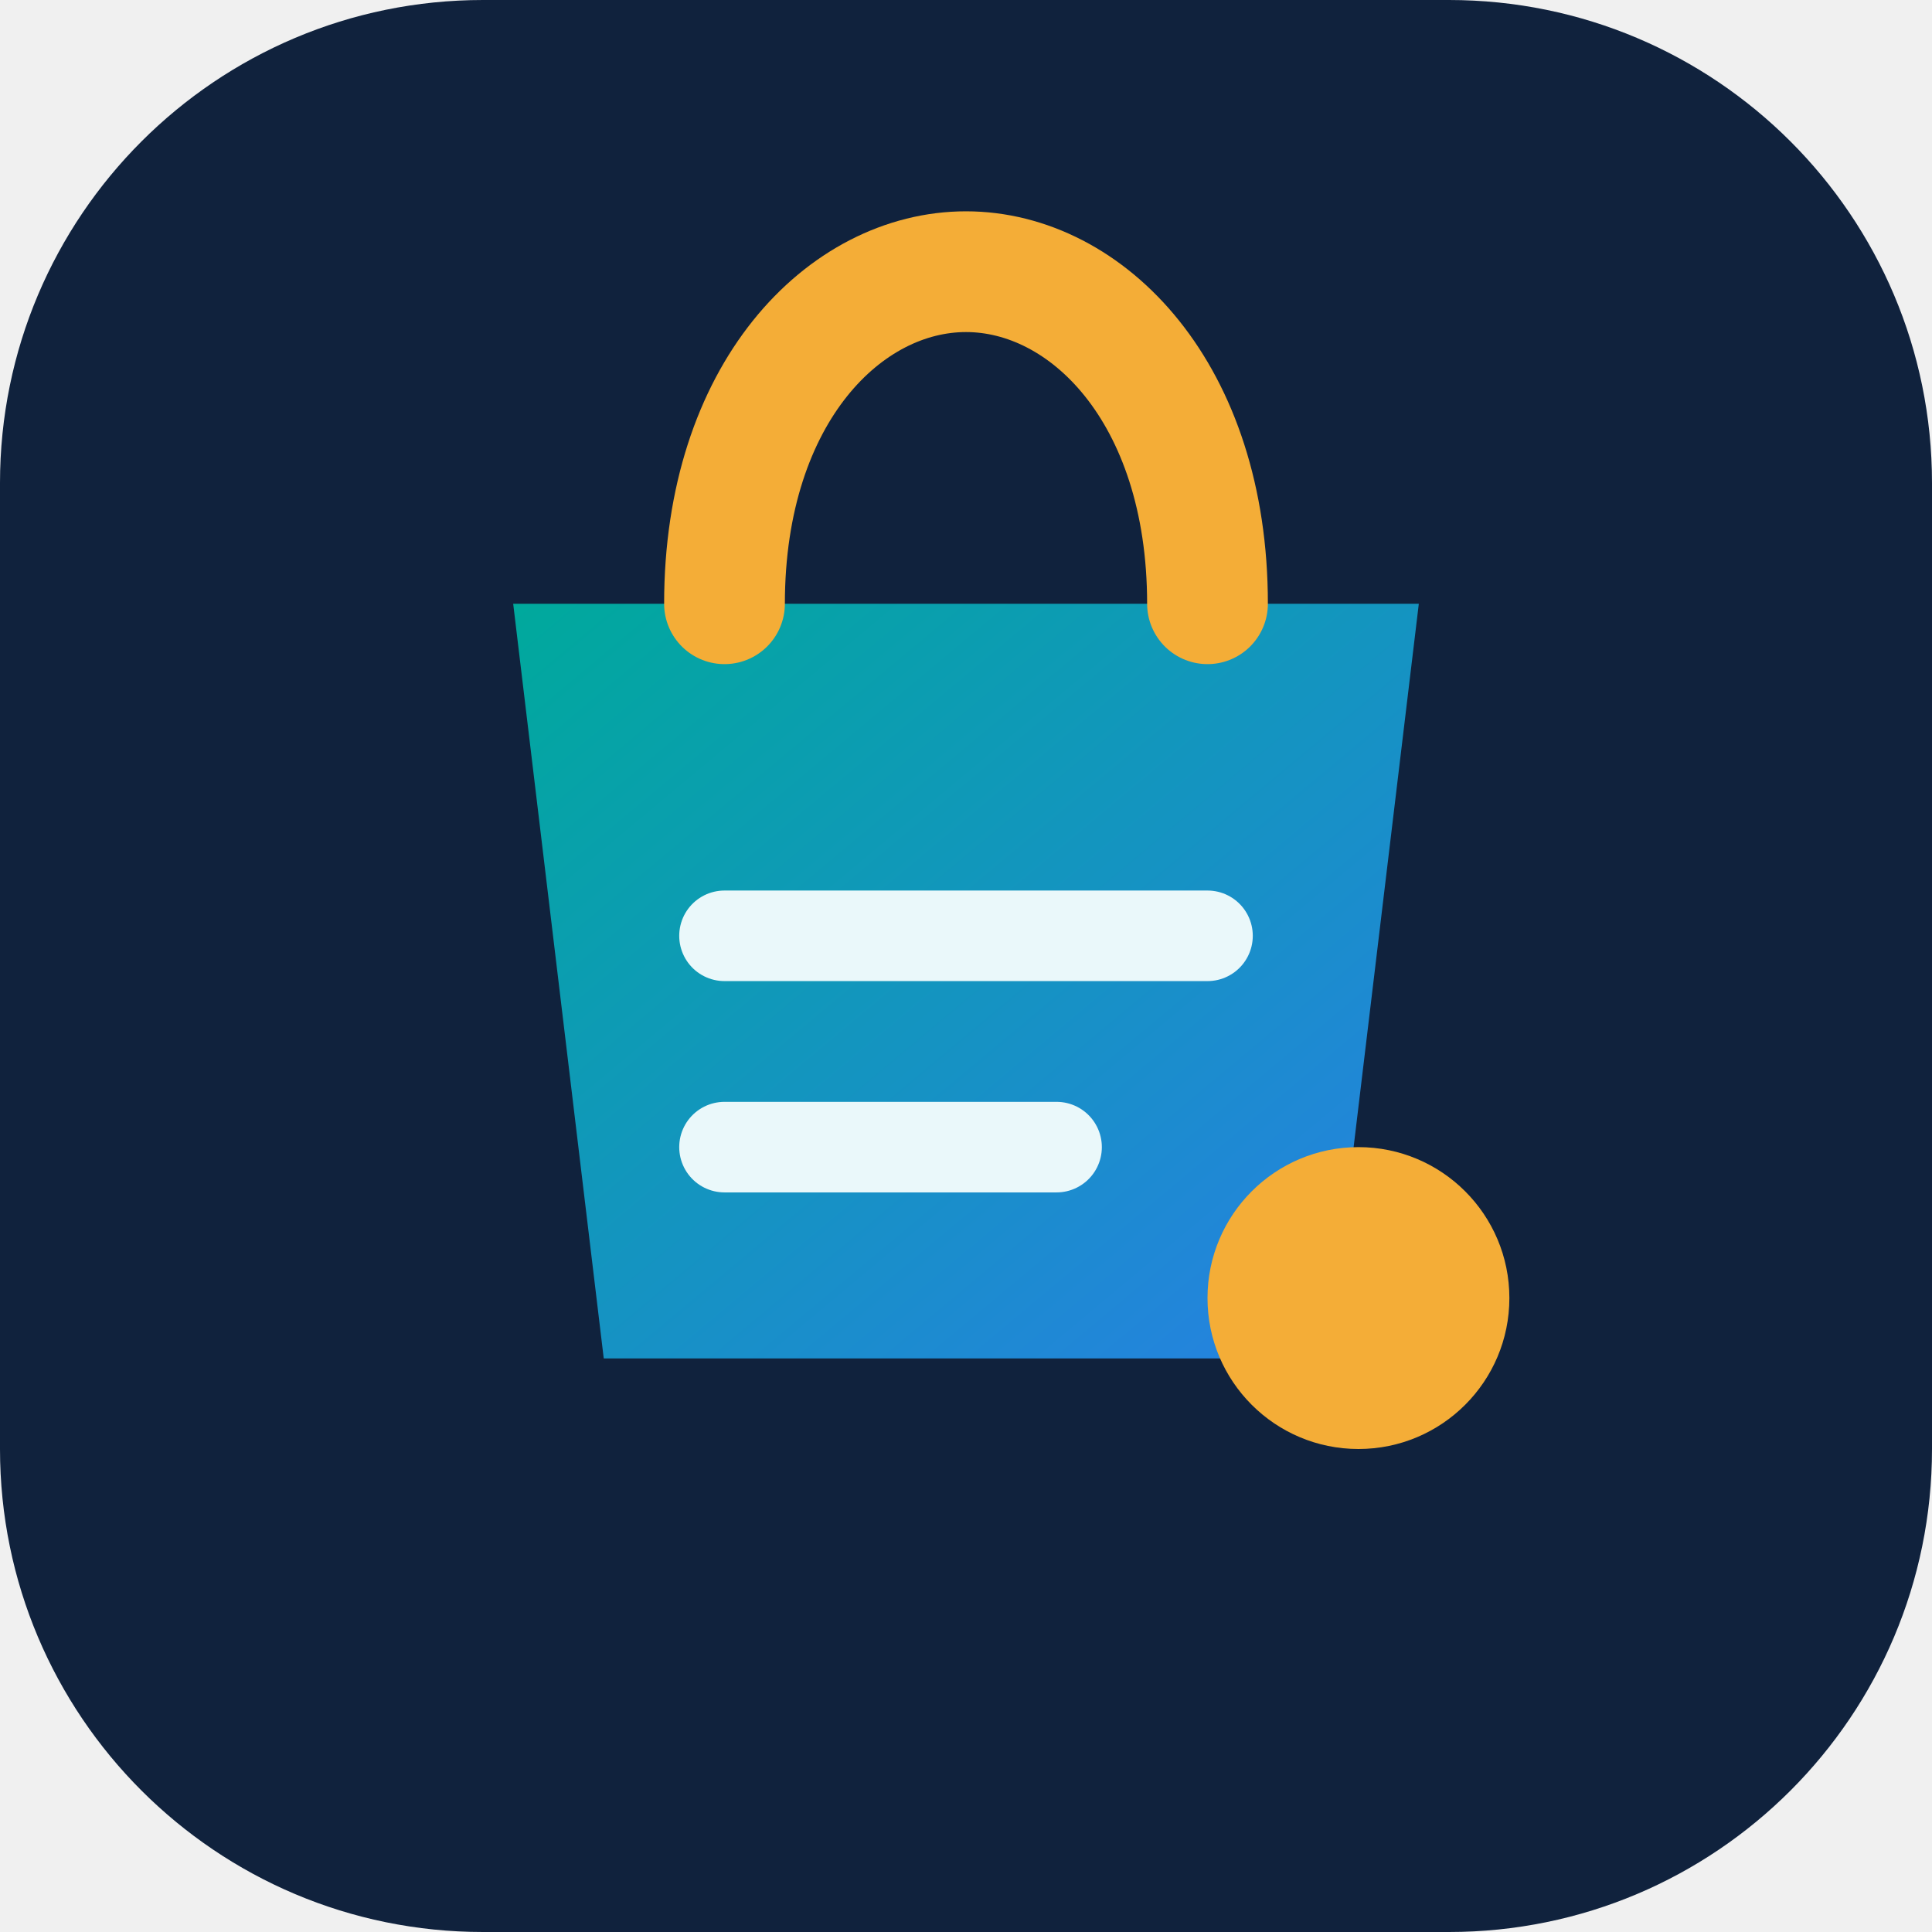
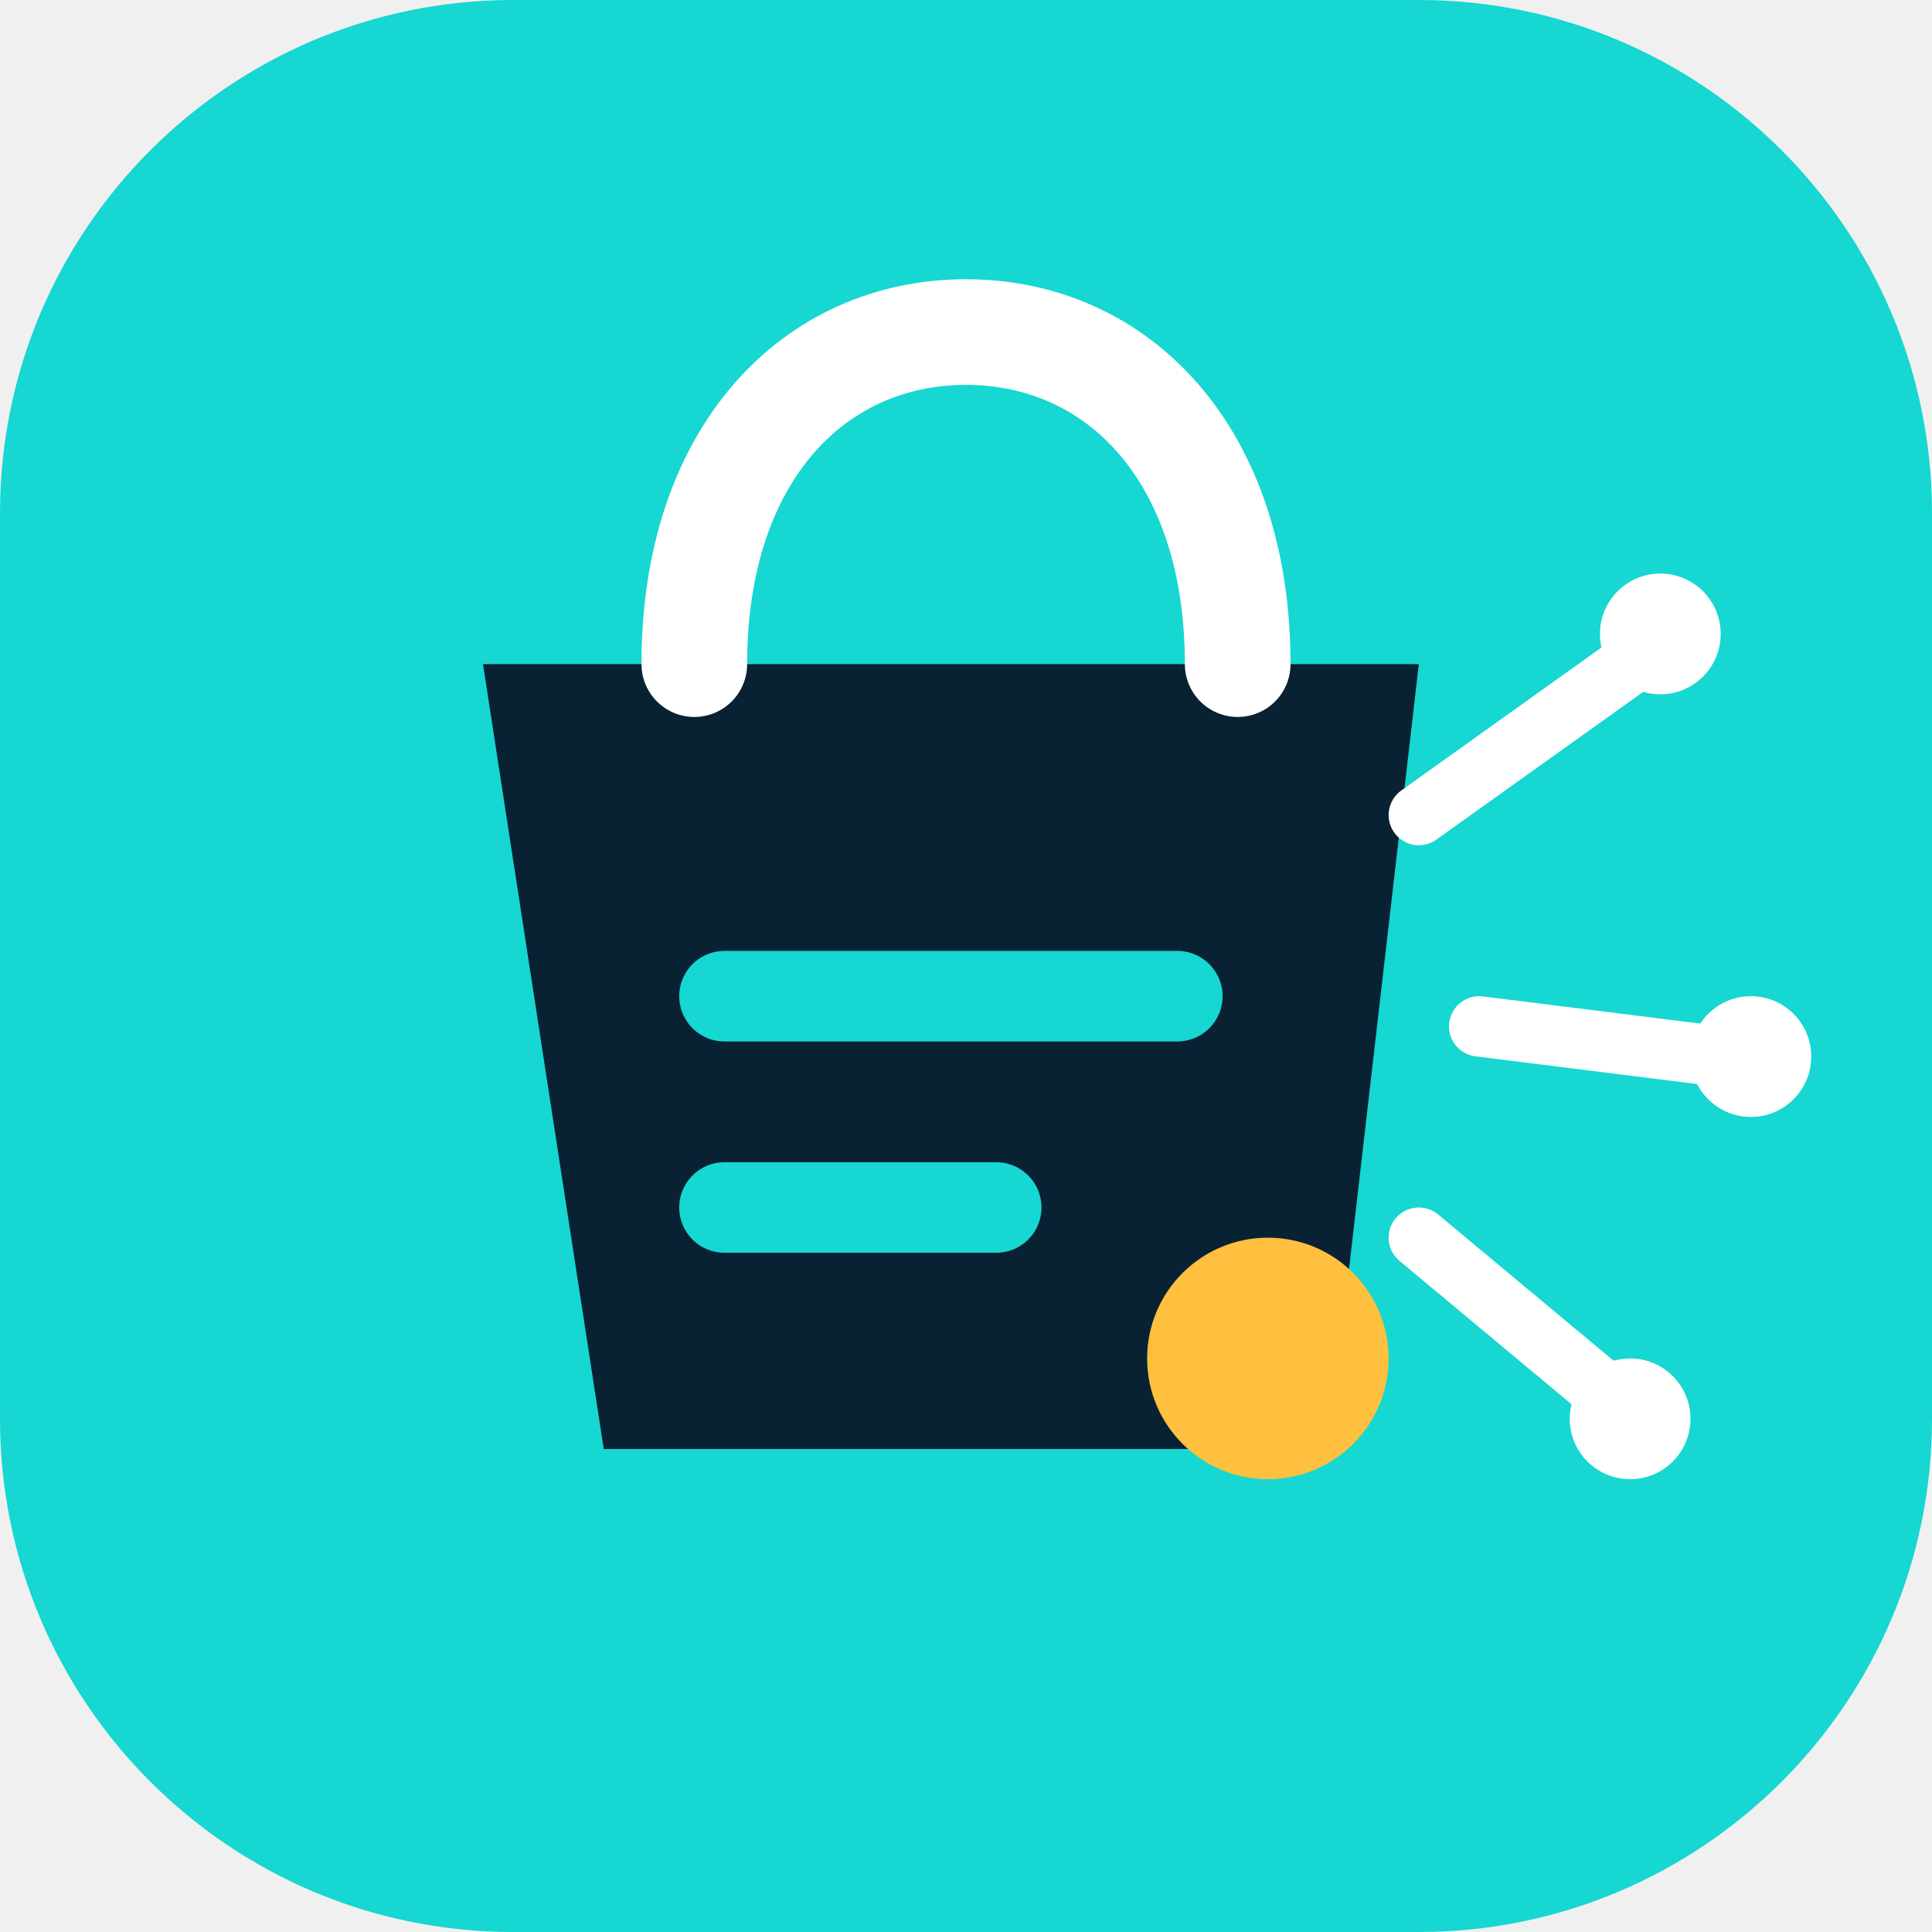
- <svg xmlns="http://www.w3.org/2000/svg" viewBox="0 0 64 64" role="img" aria-label="Retail Prime">
+ <svg xmlns="http://www.w3.org/2000/svg" viewBox="0 0 64 64" role="img" aria-label="TechTail">
  <defs>
-     <linearGradient id="g" x1="0" x2="1" y1="0" y2="1">
-       <stop stop-color="#00a99c" />
-       <stop offset="1" stop-color="#287fe5" />
+     <linearGradient id="a" x1="7" y1="7" x2="57" y2="57">
+       <stop stop-color="#16d7d1" />
+       <stop offset="1" stop-color="#1d73ee" />
    </linearGradient>
  </defs>
-   <rect width="64" height="64" rx="16" fill="#10223d" />
-   <path d="M17 20h30l-3 25H20z" fill="url(#g)" />
-   <path d="M24 20c0-7 4-11 8-11s8 4 8 11" fill="none" stroke="#f4ad37" stroke-width="4" stroke-linecap="round" />
-   <path d="M24 31h16M24 38h11" stroke="#eaf8fa" stroke-width="3" stroke-linecap="round" />
-   <circle cx="45" cy="43" r="5" fill="#f4ad37" />
+   <rect width="64" height="64" rx="17" fill="url(#a)" />
+   <path d="M16 22h31l-3 26H20z" fill="#07162b" opacity=".94" />
+   <path d="M23 22c0-7 4-11 9-11s9 4 9 11" fill="none" stroke="#fff" stroke-width="3.5" stroke-linecap="round" />
+   <path d="M24 33h15M24 40h9" stroke="#16d7d1" stroke-width="3" stroke-linecap="round" />
+   <circle cx="42" cy="45" r="4" fill="#ffbf3f" />
+   <path d="M47 27l7-5m-5 12l8 1m-10 6l6 5" fill="none" stroke="#fff" stroke-width="2" stroke-linecap="round" />
+   <circle cx="55" cy="21" r="2" fill="#fff" />
+   <circle cx="58" cy="35" r="2" fill="#fff" />
+   <circle cx="54" cy="47" r="2" fill="#fff" />
</svg>
